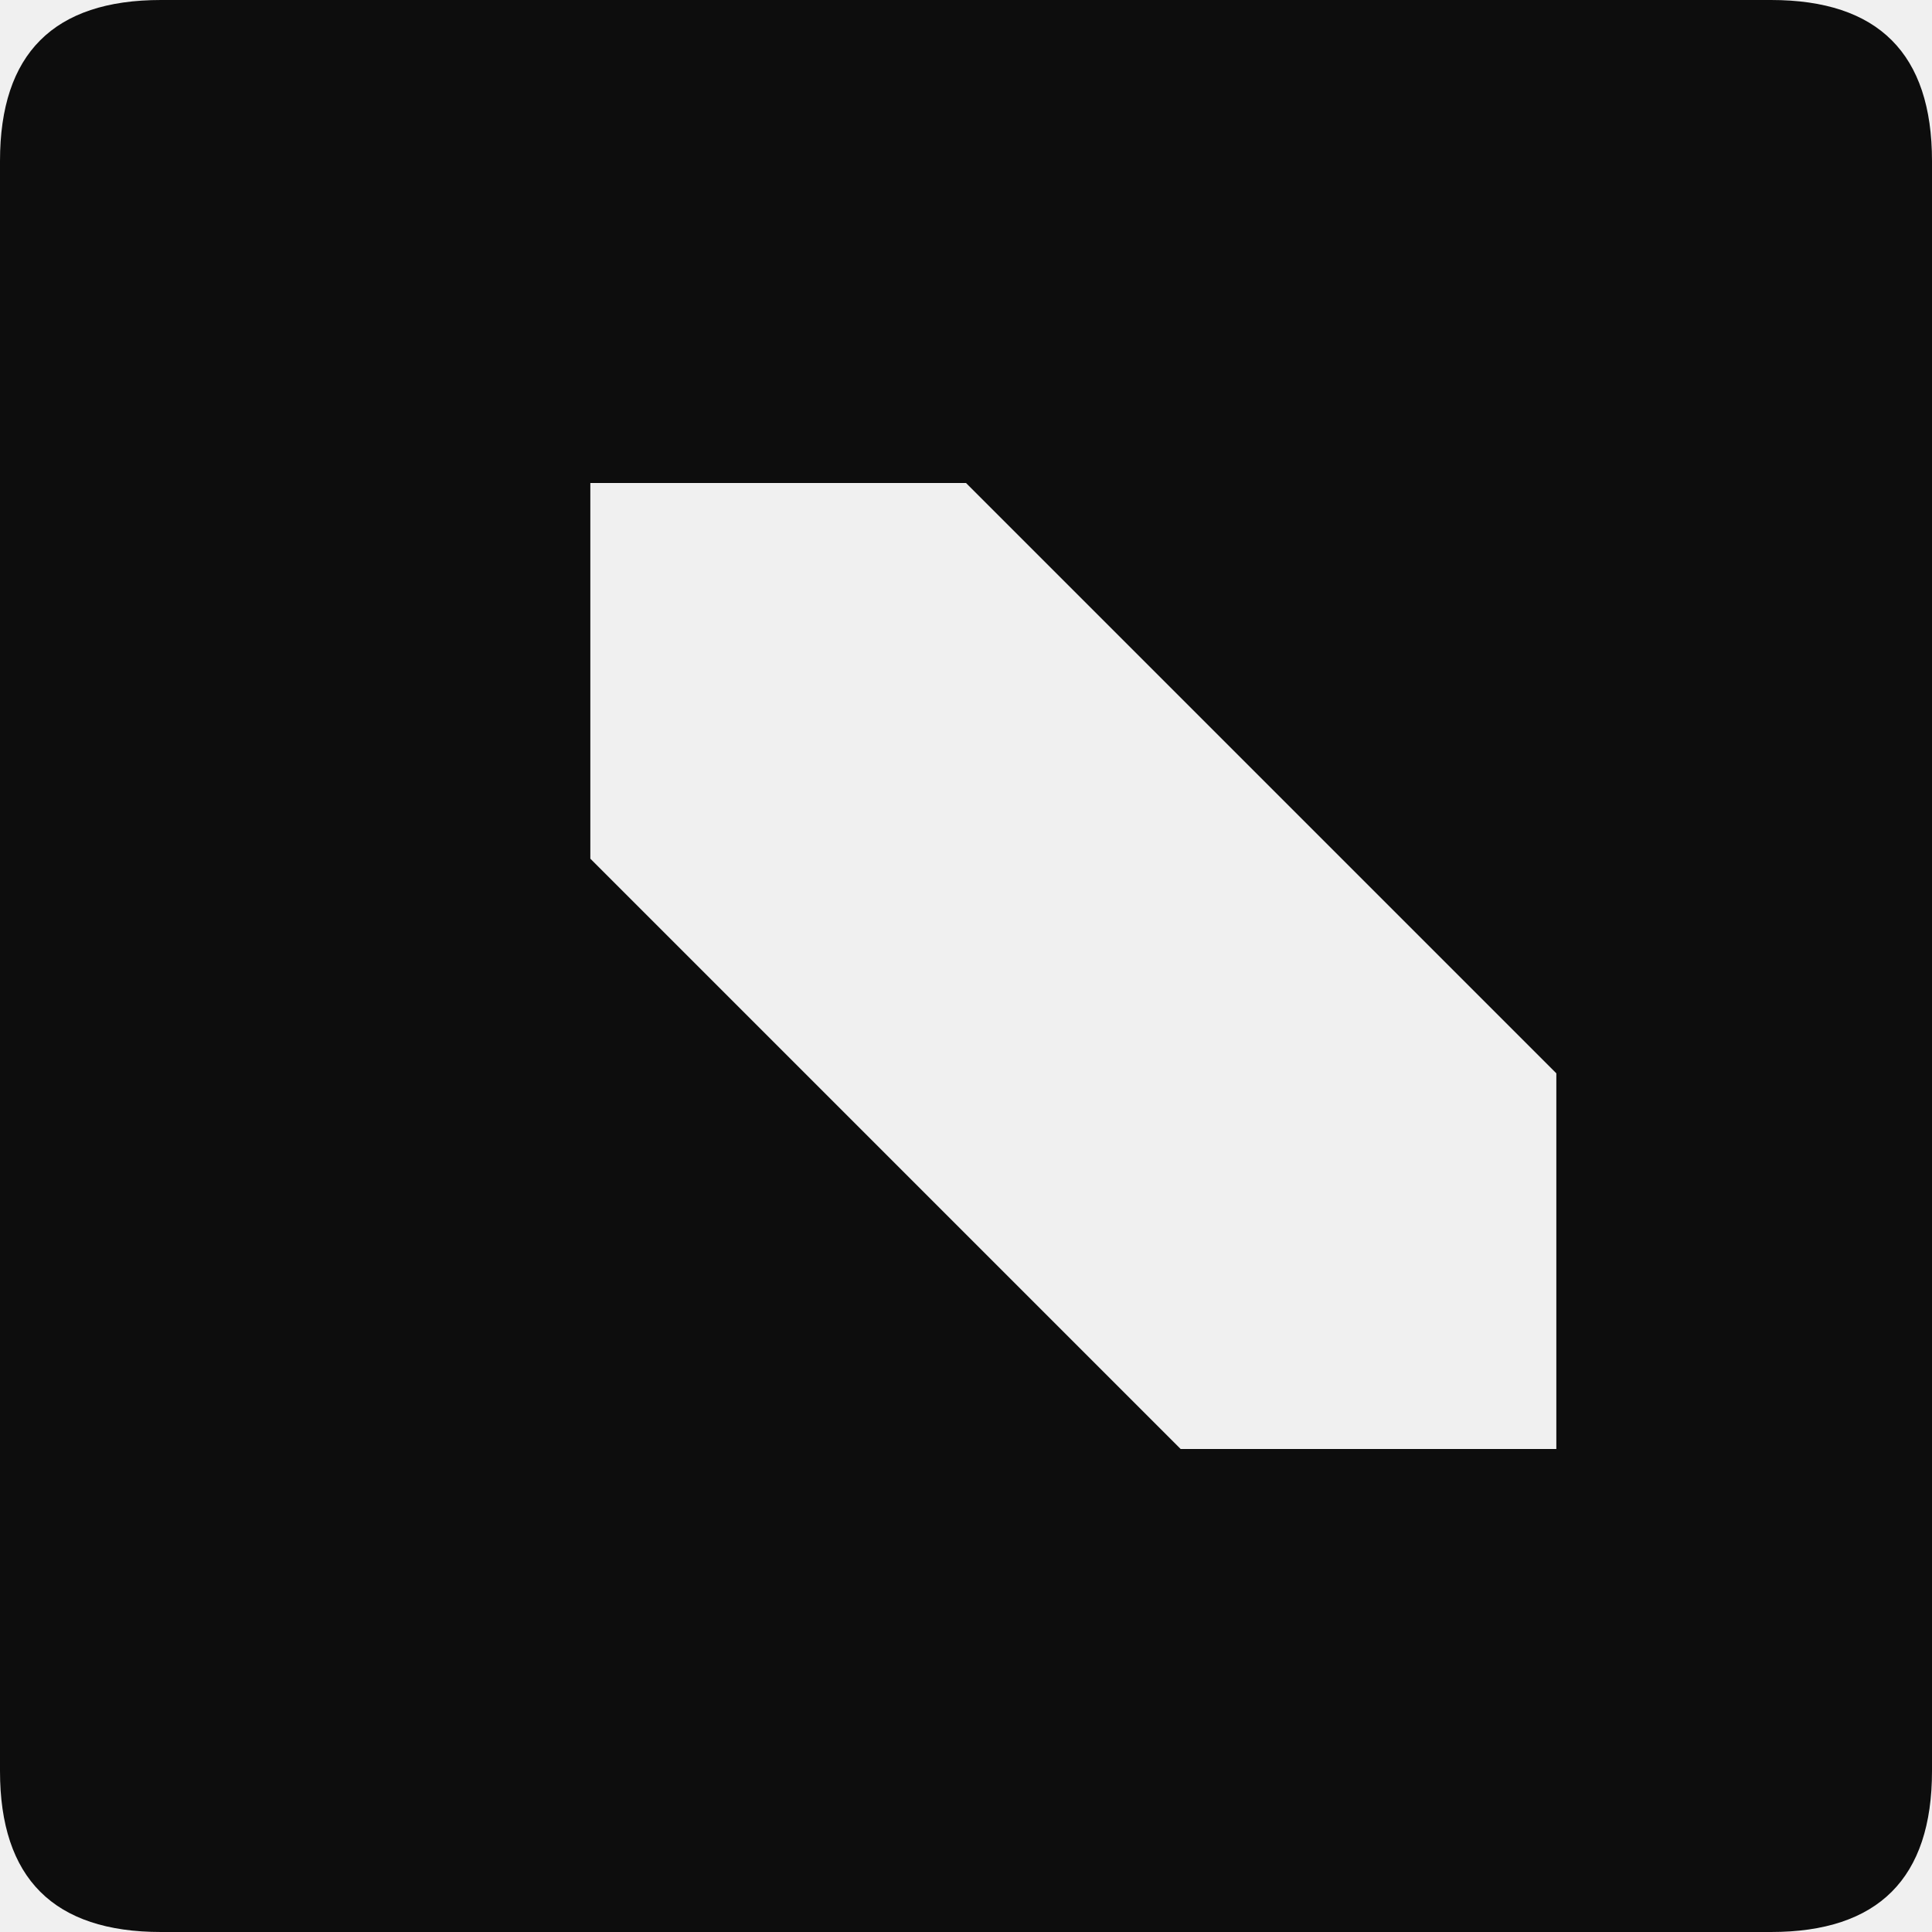
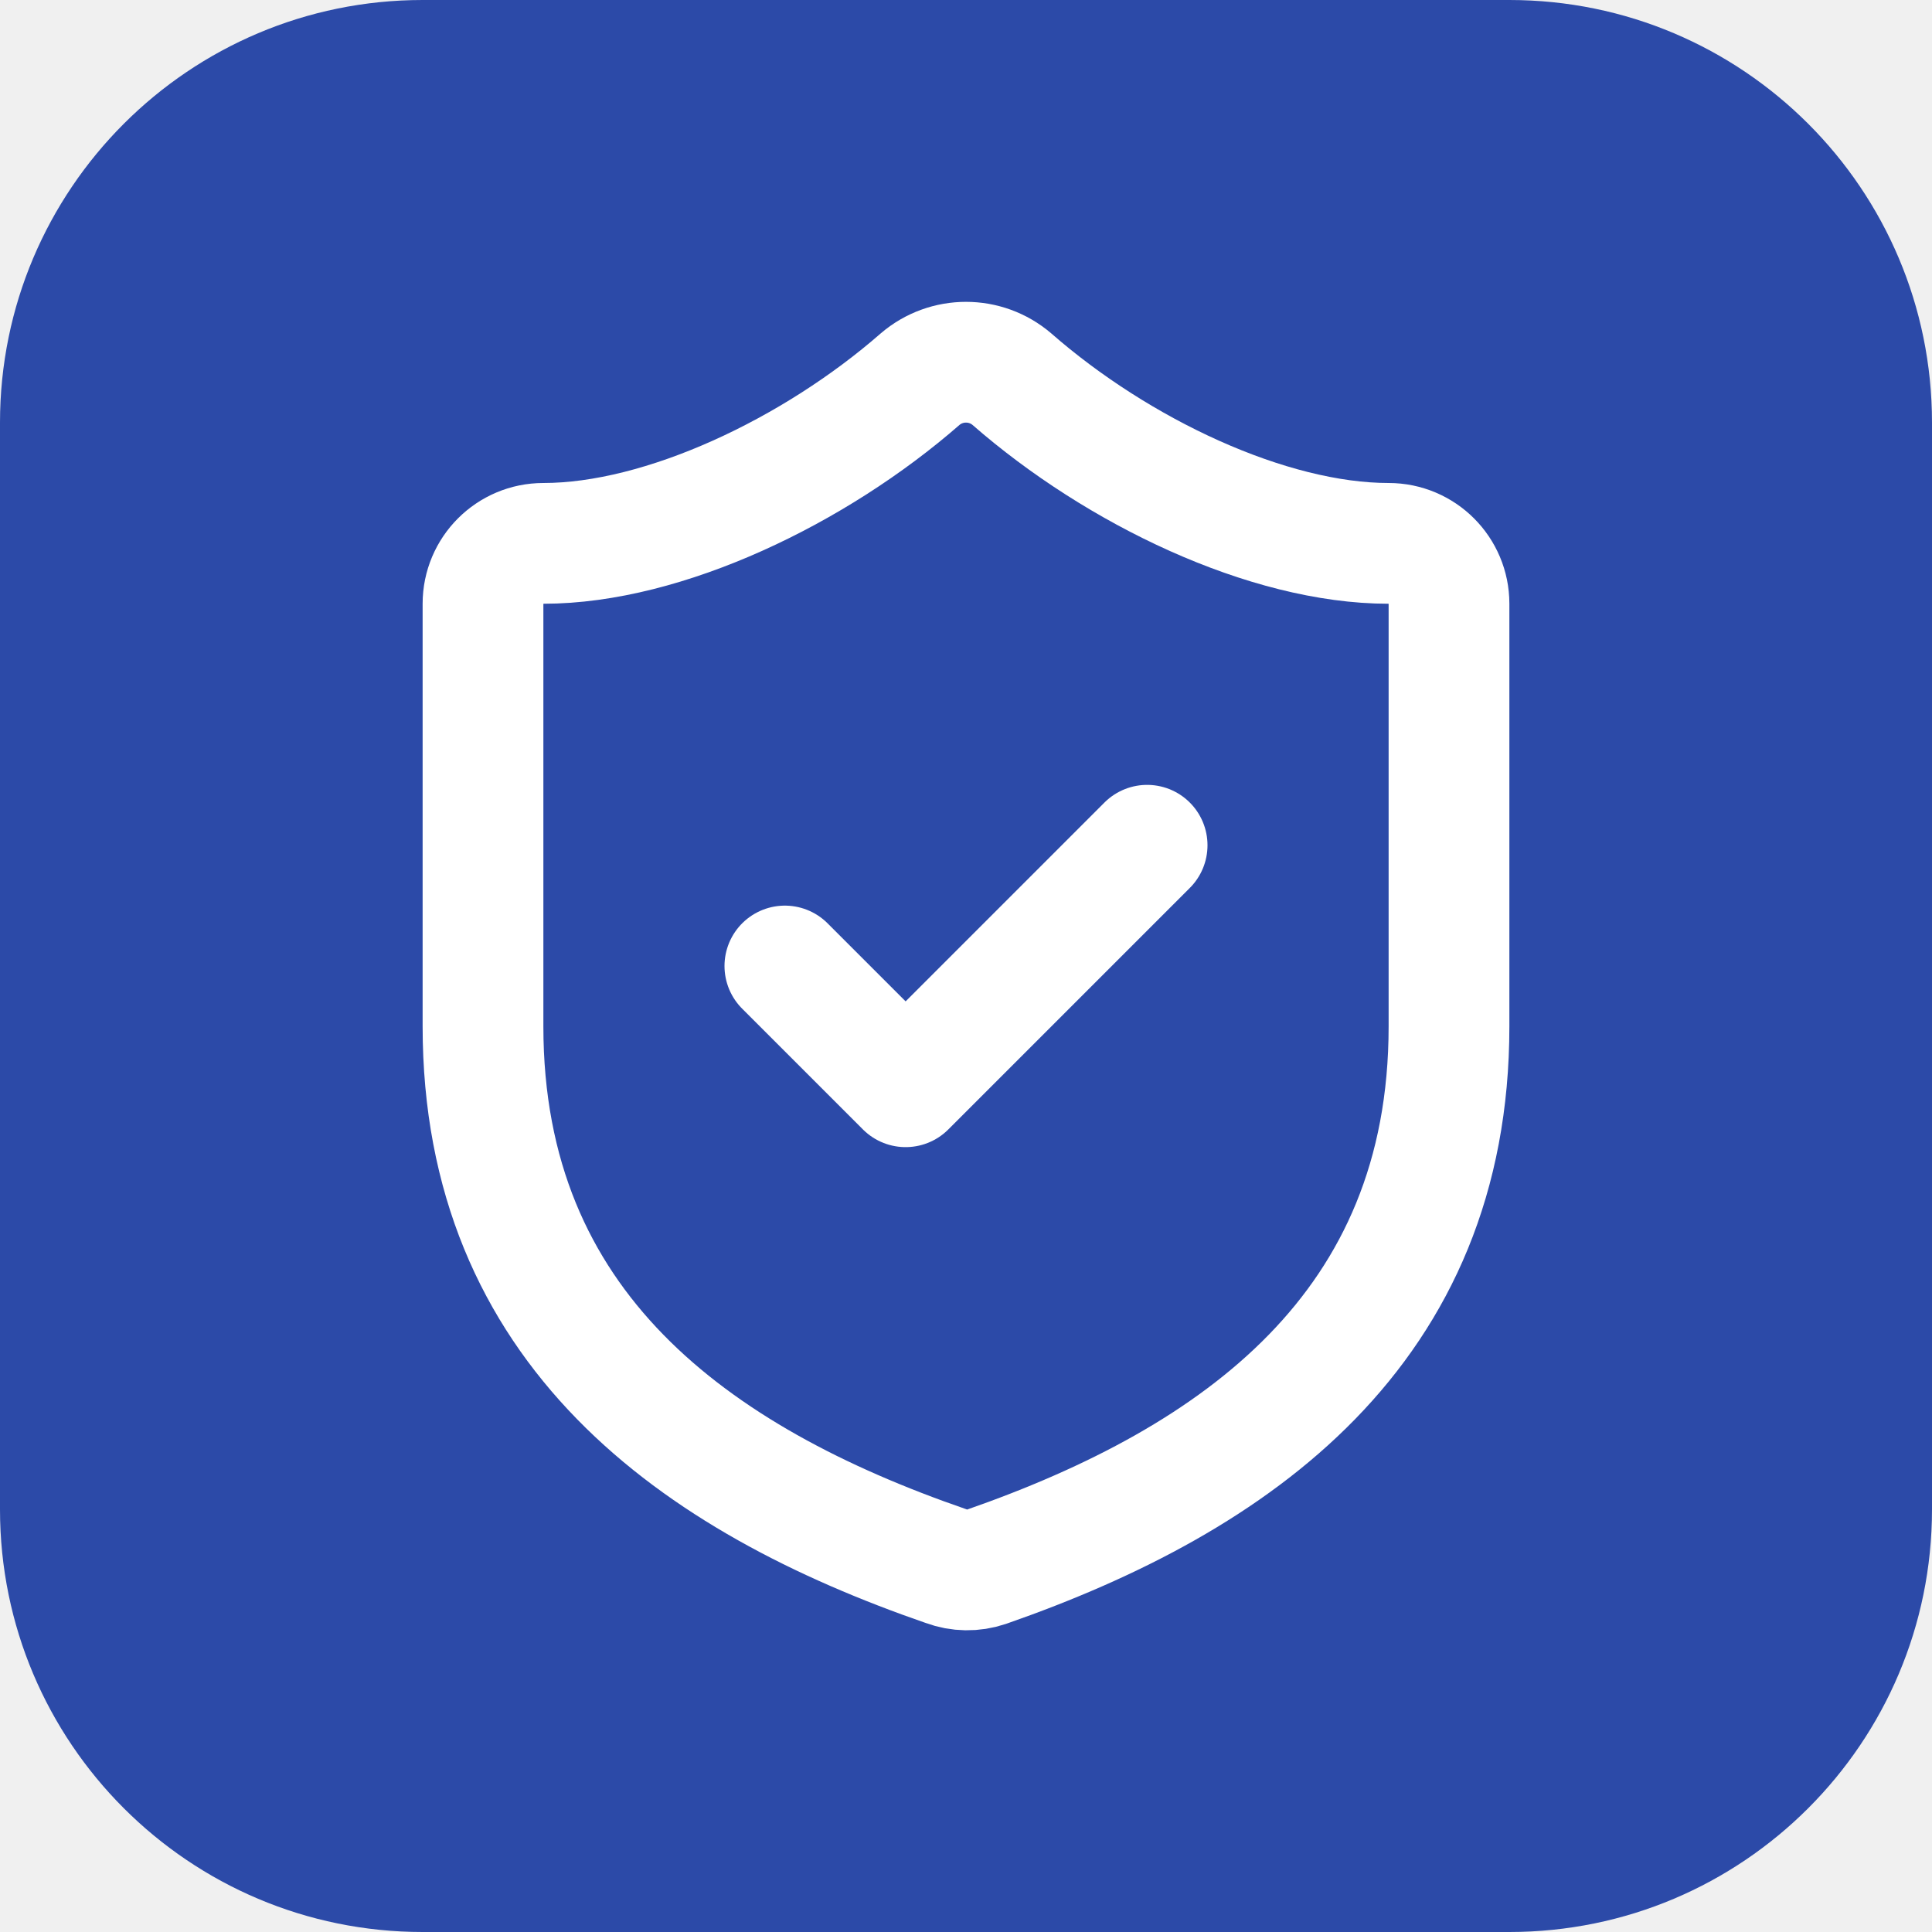
- <svg xmlns="http://www.w3.org/2000/svg" viewBox="14 14 72 72">
-   <style>
-     path { fill: #0D0D0D; }
-     @media (prefers-color-scheme: dark) { path { fill: #FAFAF8; } }
-   </style>
-   <path d="M20 14 H80 Q86 14 86 20 V80 Q86 86 80 86 H20 Q14 86 14 80 V20 Q14 14 20 14 Z M50 32 L72 54 L72 68 L58 68 L36 46 L36 32 Z" fill-rule="evenodd" />
+ <svg xmlns="http://www.w3.org/2000/svg" viewBox="0 0 32 32">
+   <rect width="32" height="32" rx="7" fill="#2c4aa8" />
+   <g transform="translate(4 4)" fill="none" stroke="#ffffff" stroke-width="2" stroke-linecap="round" stroke-linejoin="round">
+     <path d="M20 13c0 5-3.5 7.5-7.66 8.95a1 1 0 0 1-.67-.01C7.5 20.5 4 18 4 13V6a1 1 0 0 1 1-1c2 0 4.5-1.2 6.24-2.72a1.17 1.17 0 0 1 1.52 0C14.51 3.81 17 5 19 5a1 1 0 0 1 1 1z" />
+     <path d="m9 12 2 2 4-4" />
+   </g>
</svg>
